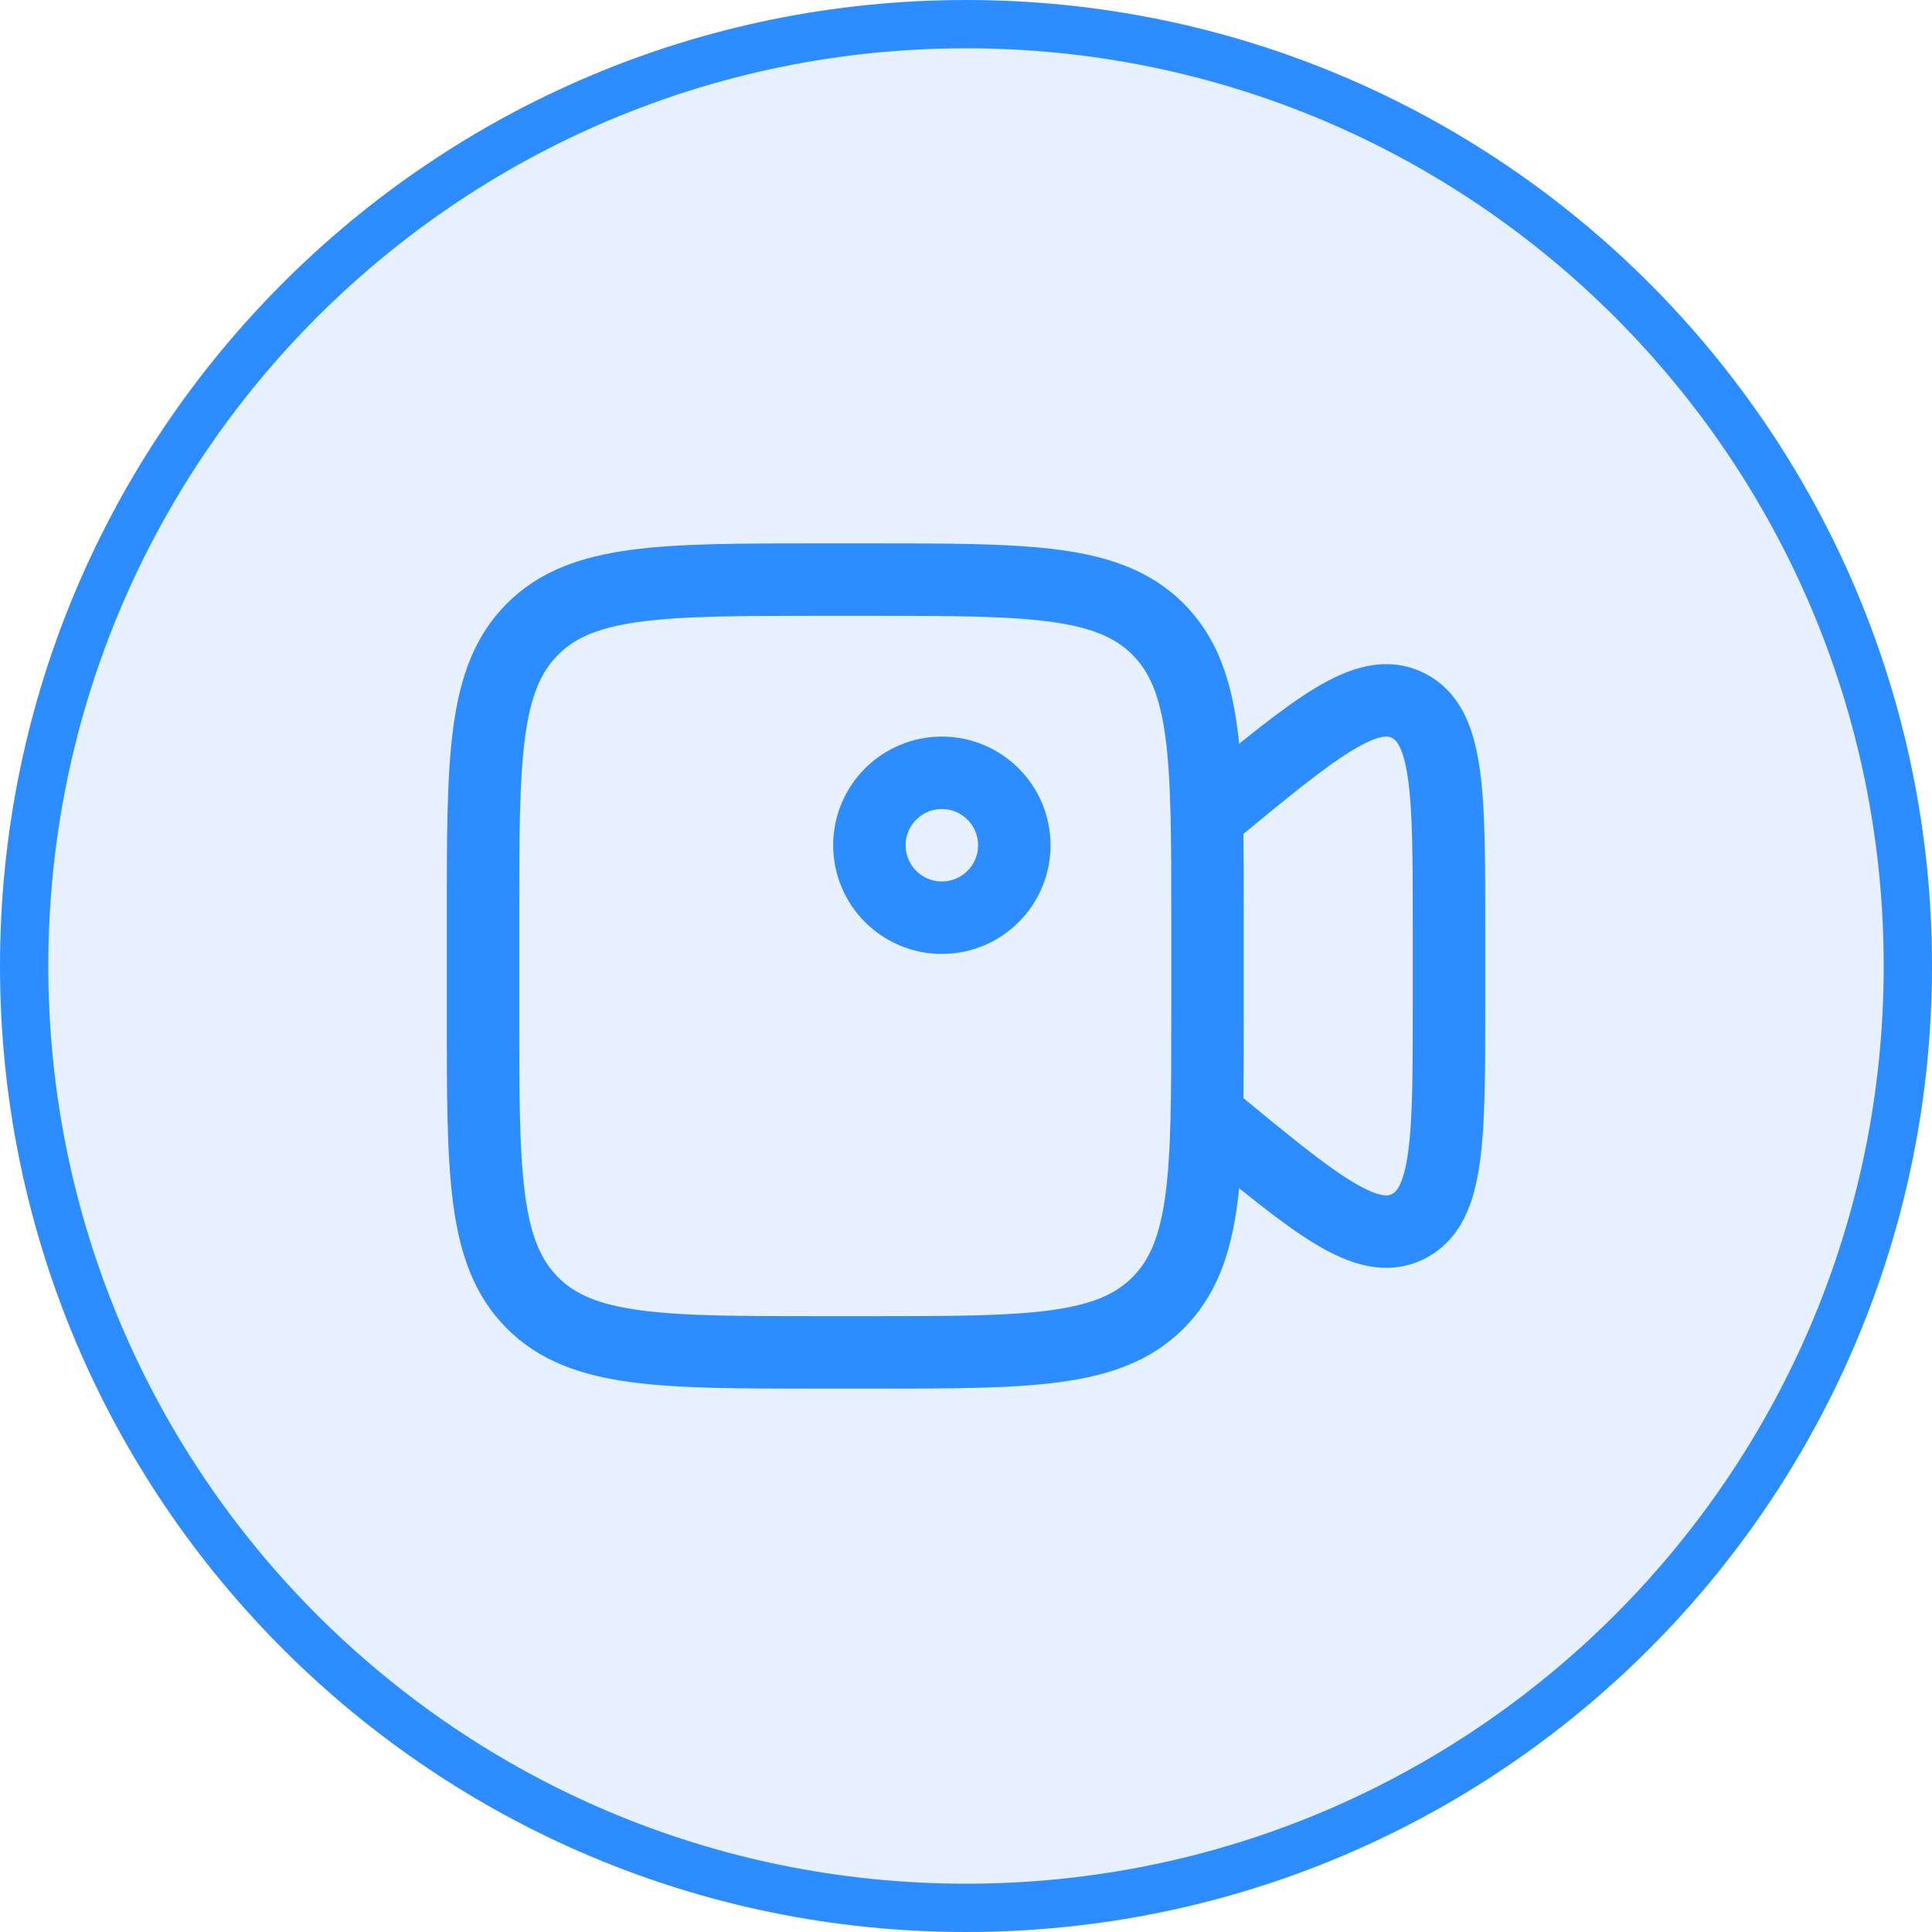
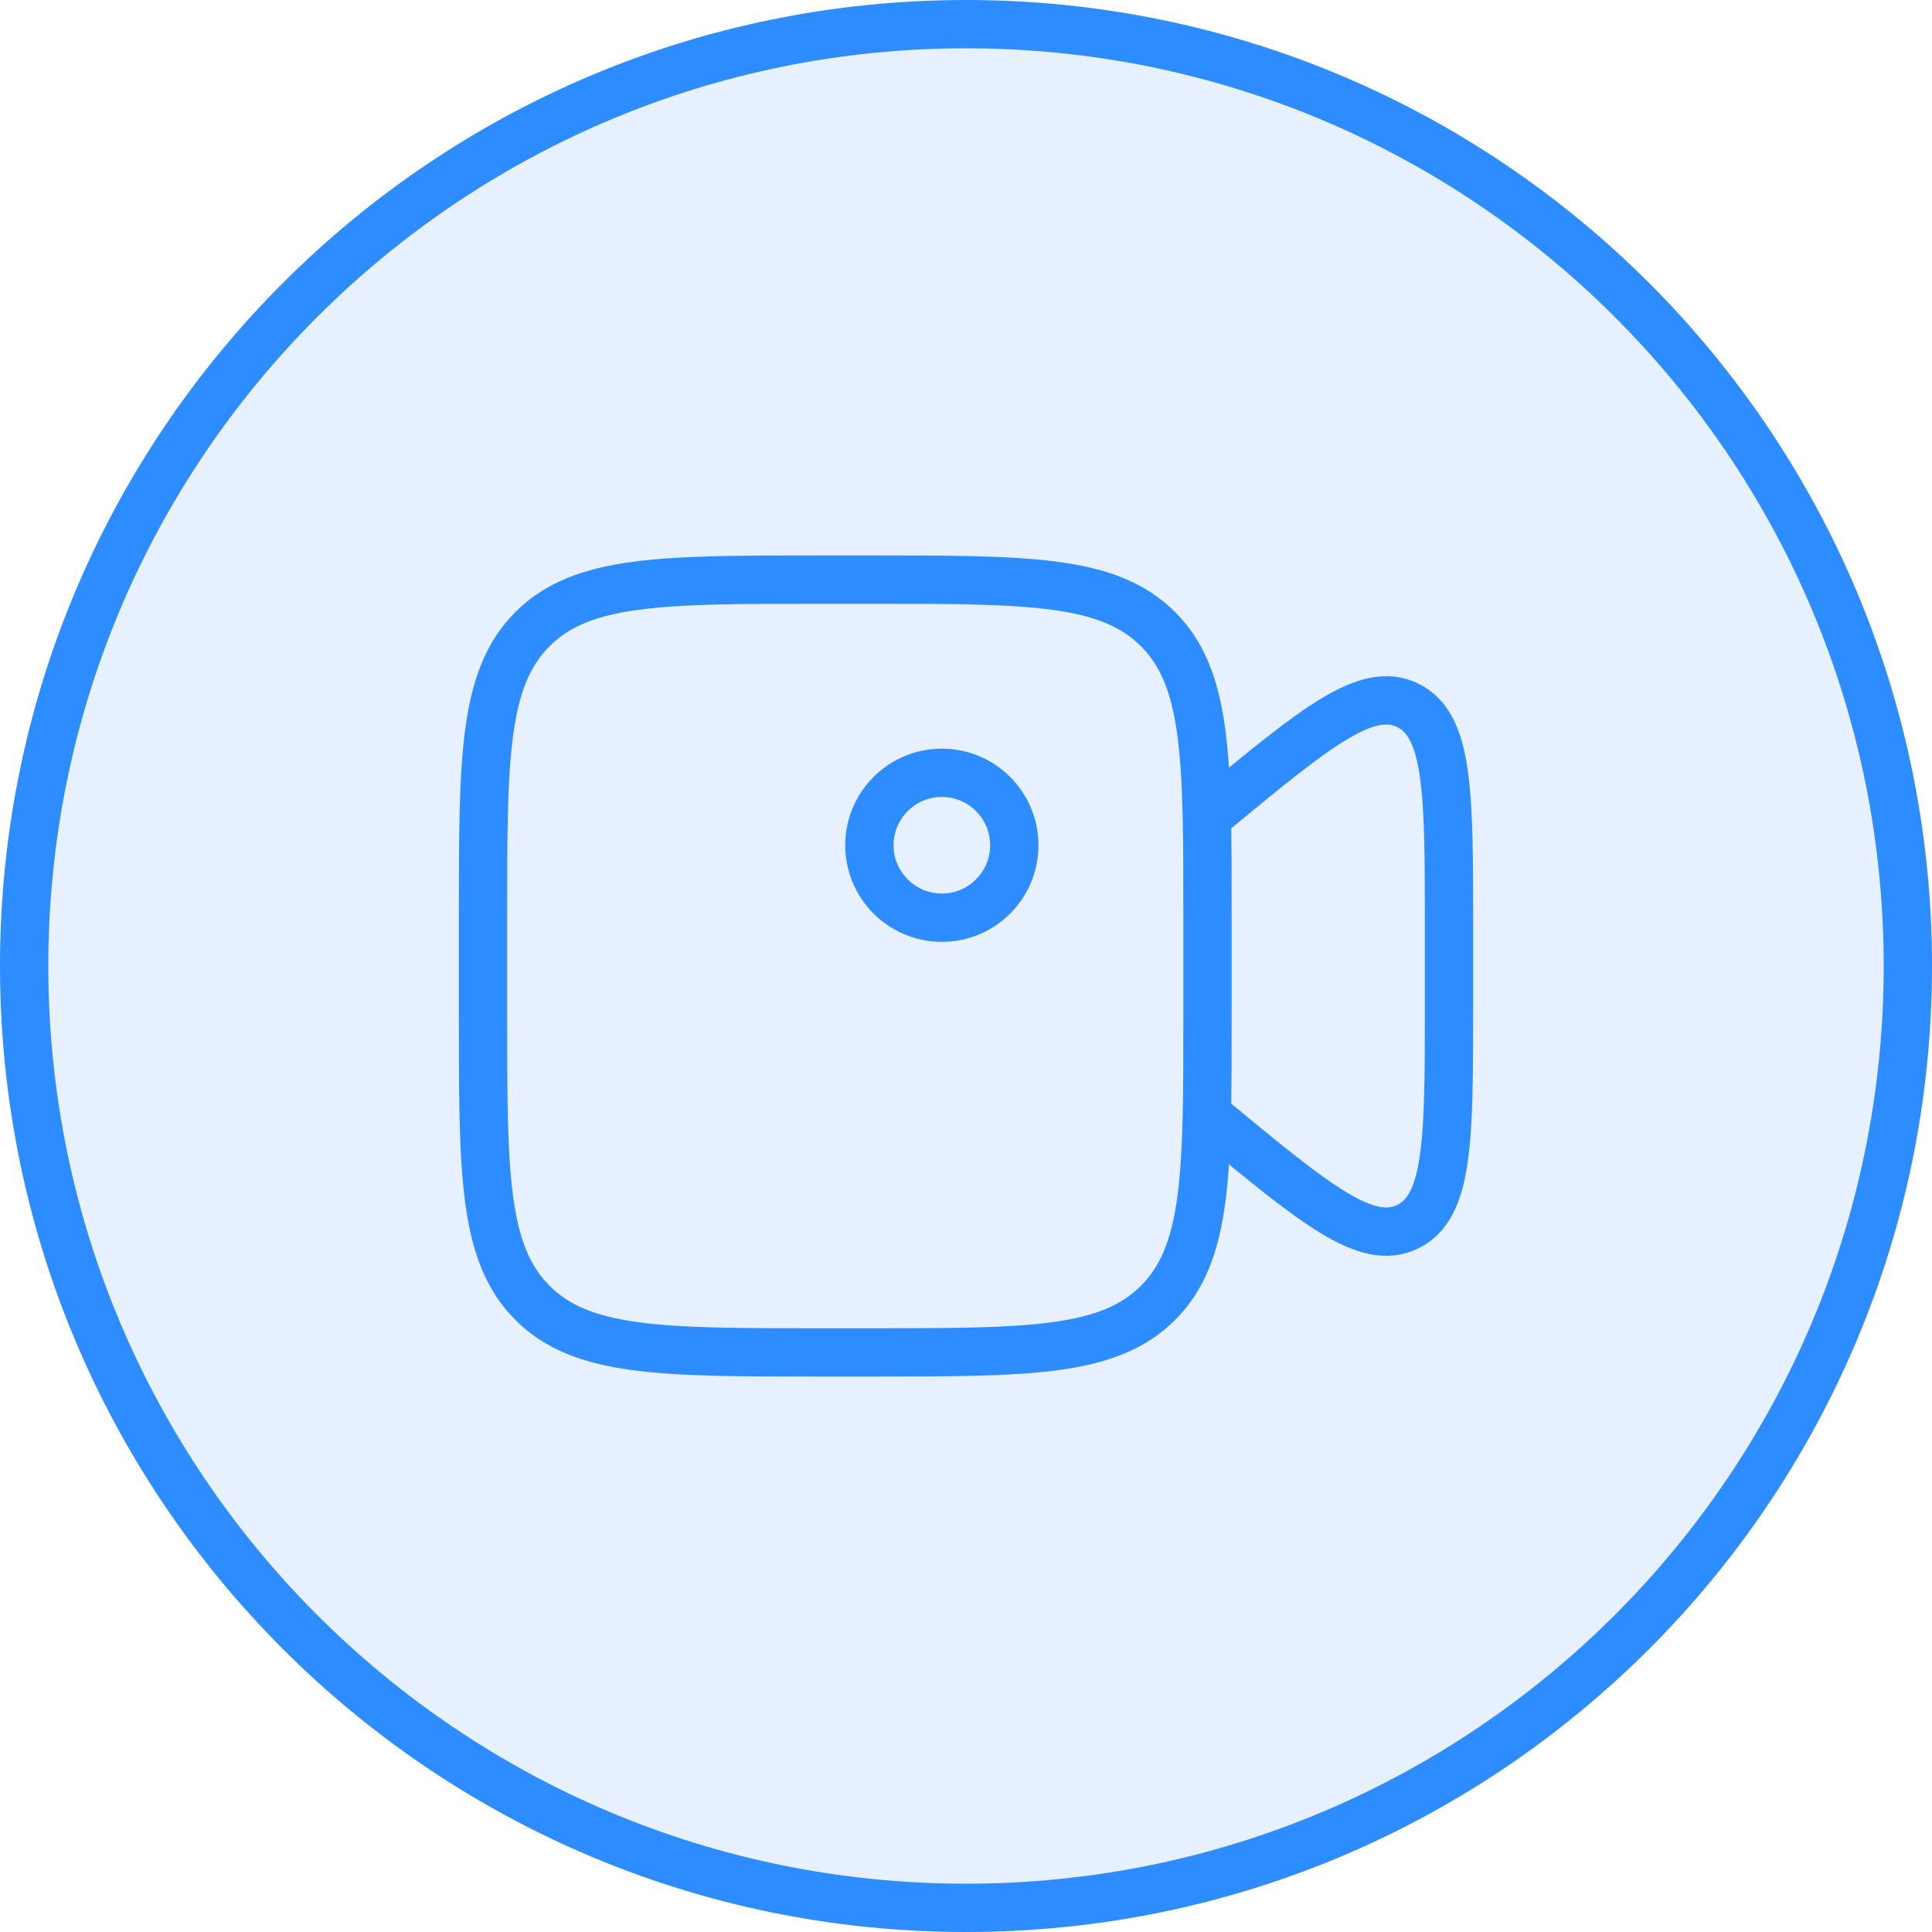
<svg xmlns="http://www.w3.org/2000/svg" width="40" height="40" viewBox="0 0 40 40" fill="none">
  <circle cx="20" cy="20" r="19.5" fill="#E0ECFF" fill-opacity="0.8" stroke="#2D8CFF" />
-   <path d="M10 19C10 15.7 10 14.05 11.025 13.025C12.05 12 13.7 12 17 12H18C21.3 12 22.95 12 23.975 13.025C25 14.05 25 15.7 25 19V21C25 24.3 25 25.95 23.975 26.975C22.95 28 21.3 28 18 28H17C13.7 28 12.05 28 11.025 26.975C10 25.95 10 24.3 10 21V19Z" stroke="#2D8CFF" stroke-width="1.5" />
-   <path d="M25 16.906L25.126 16.802C27.242 15.056 28.3 14.183 29.15 14.605C30 15.026 30 16.424 30 19.218V20.782C30 23.576 30 24.974 29.15 25.395C28.3 25.817 27.242 24.944 25.126 23.198L25 23.094" stroke="#2D8CFF" stroke-width="1.5" stroke-linecap="round" />
-   <path d="M19.5 19C20.328 19 21 18.328 21 17.5C21 16.672 20.328 16 19.5 16C18.672 16 18 16.672 18 17.5C18 18.328 18.672 19 19.5 19Z" stroke="#2D8CFF" stroke-width="1.5" />
+   <path d="M10 19C10 15.7 10 14.05 11.025 13.025C12.05 12 13.7 12 17 12H18C21.3 12 22.95 12 23.975 13.025C25 14.05 25 15.7 25 19V21C25 24.3 25 25.95 23.975 26.975C22.95 28 21.3 28 18 28H17C13.7 28 12.05 28 11.025 26.975C10 25.95 10 24.3 10 21V19Z" stroke="#2D8CFF" strokeWidth="1.5" />
+   <path d="M25 16.906L25.126 16.802C27.242 15.056 28.3 14.183 29.15 14.605C30 15.026 30 16.424 30 19.218V20.782C30 23.576 30 24.974 29.15 25.395C28.3 25.817 27.242 24.944 25.126 23.198L25 23.094" stroke="#2D8CFF" strokeWidth="1.5" strokeLinecap="round" />
+   <path d="M19.5 19C20.328 19 21 18.328 21 17.5C21 16.672 20.328 16 19.5 16C18.672 16 18 16.672 18 17.5C18 18.328 18.672 19 19.5 19Z" stroke="#2D8CFF" strokeWidth="1.5" />
</svg>
